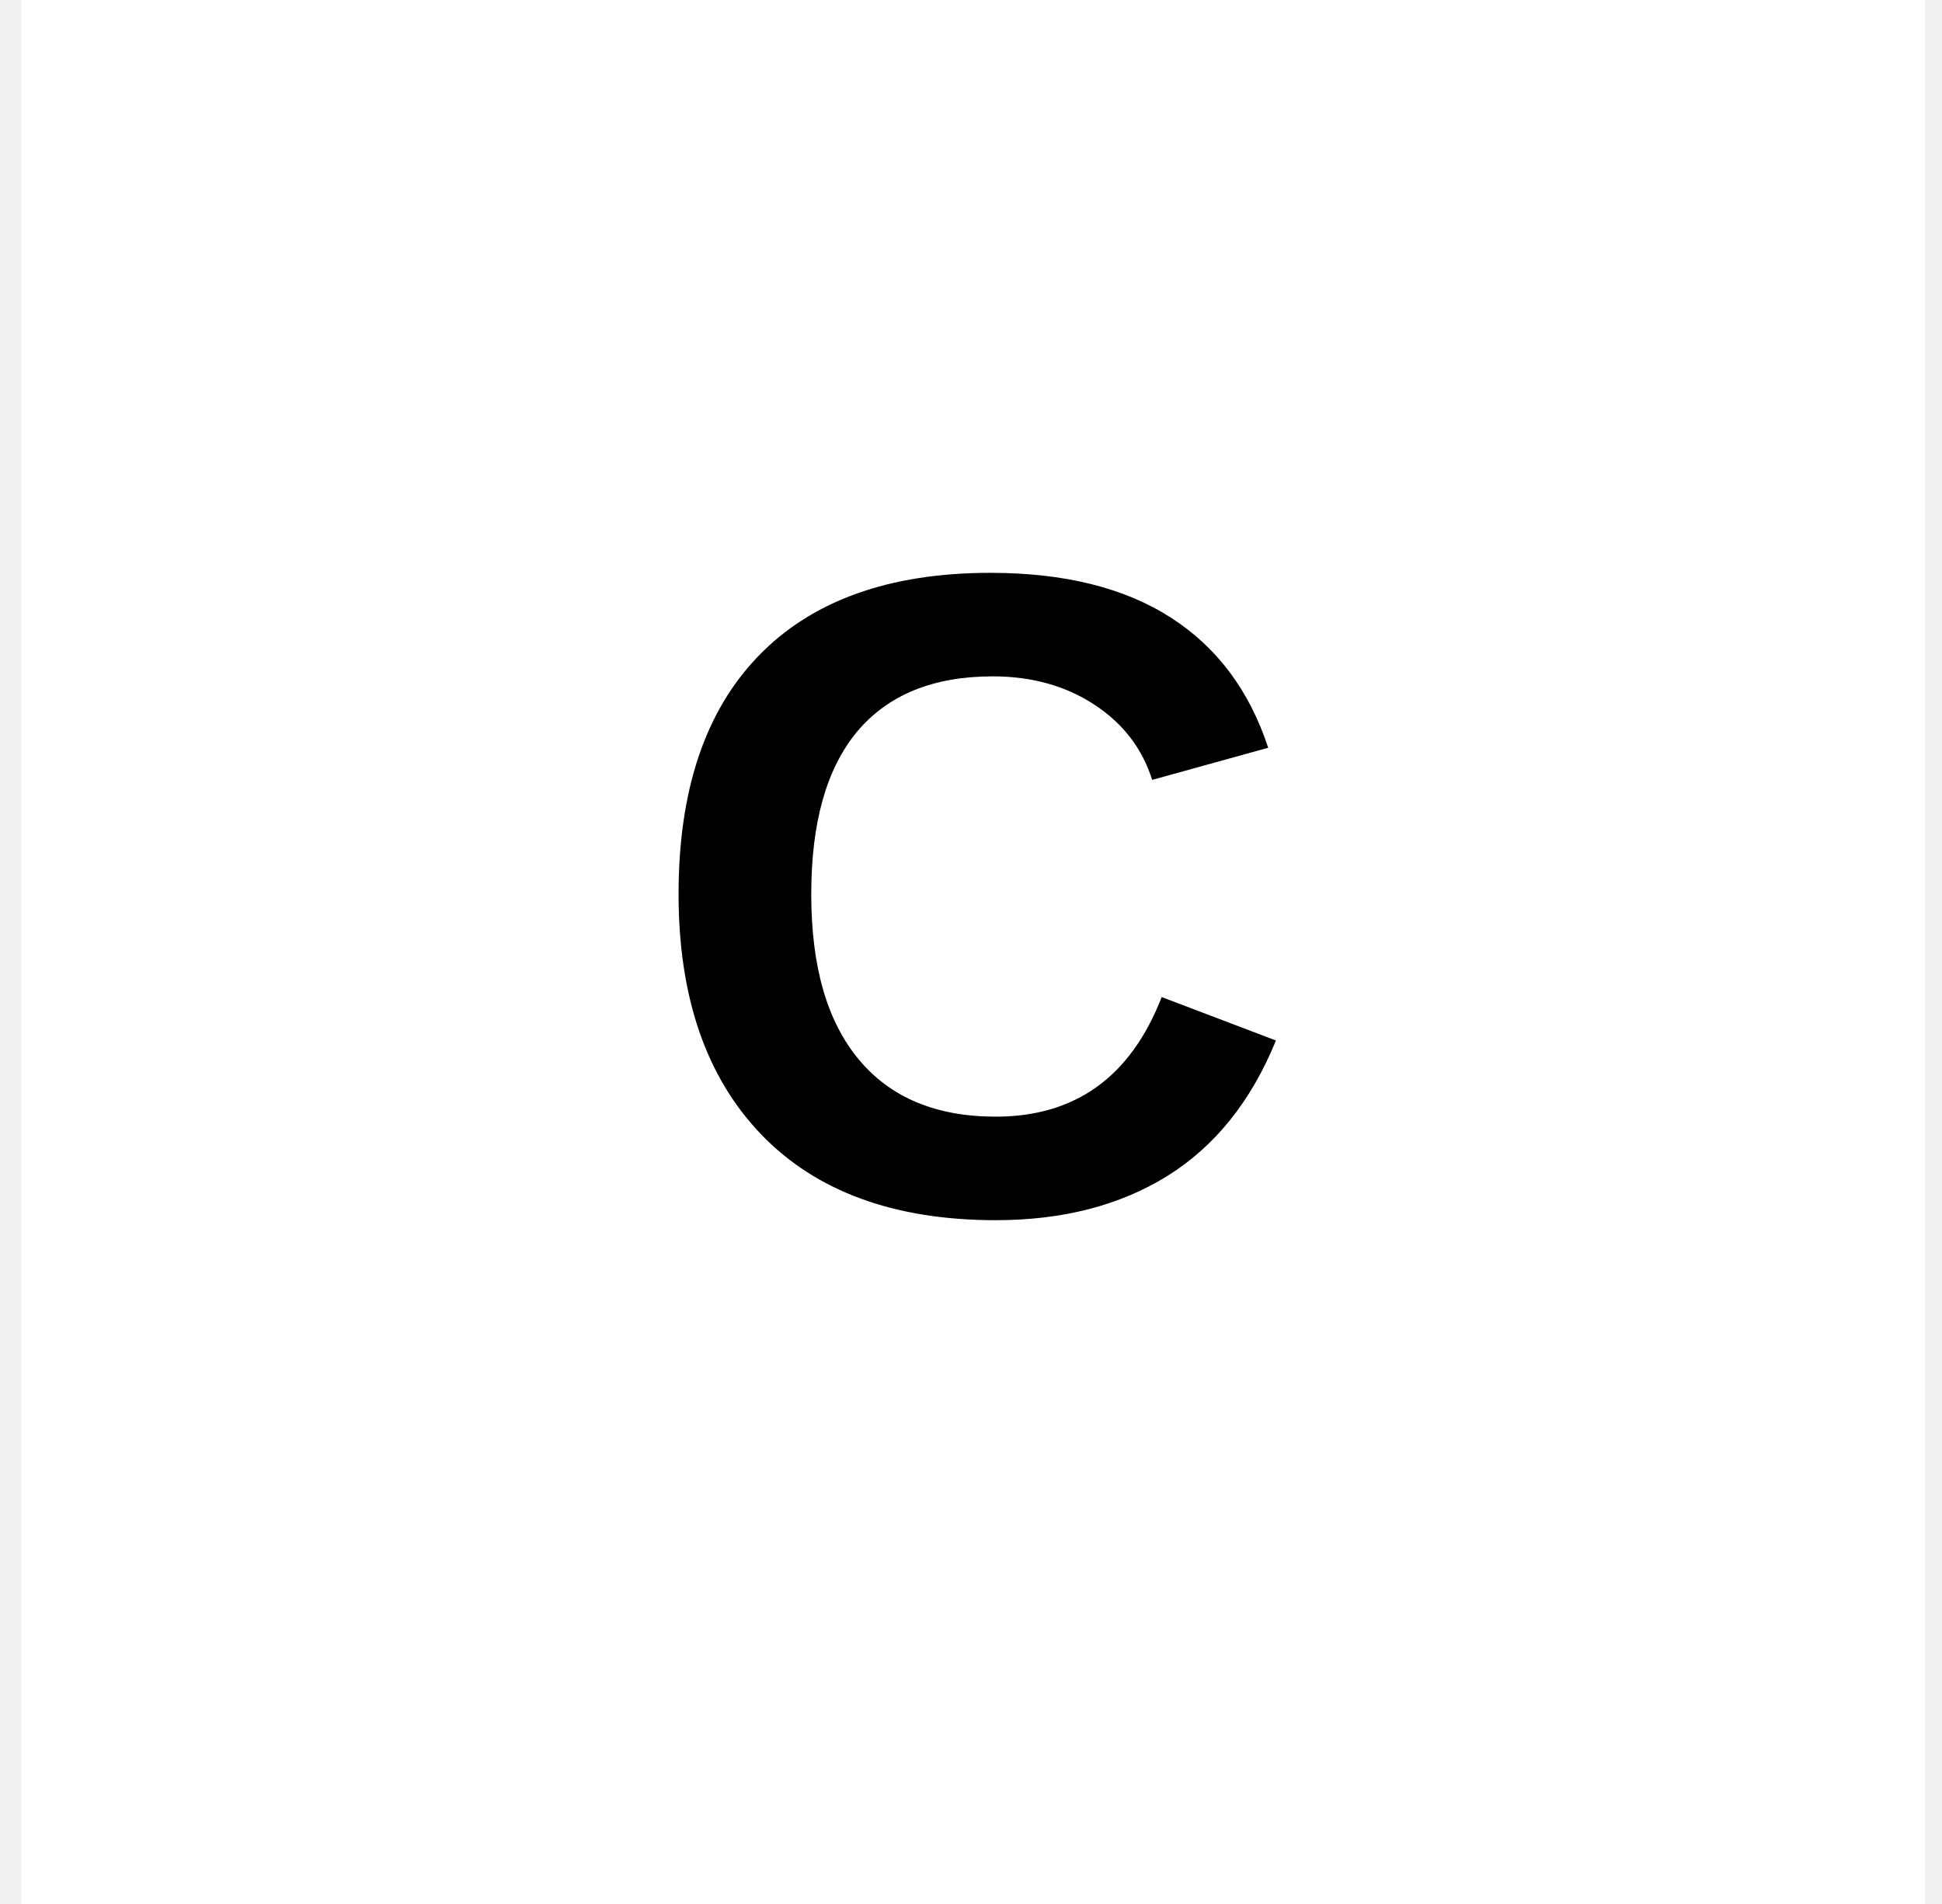
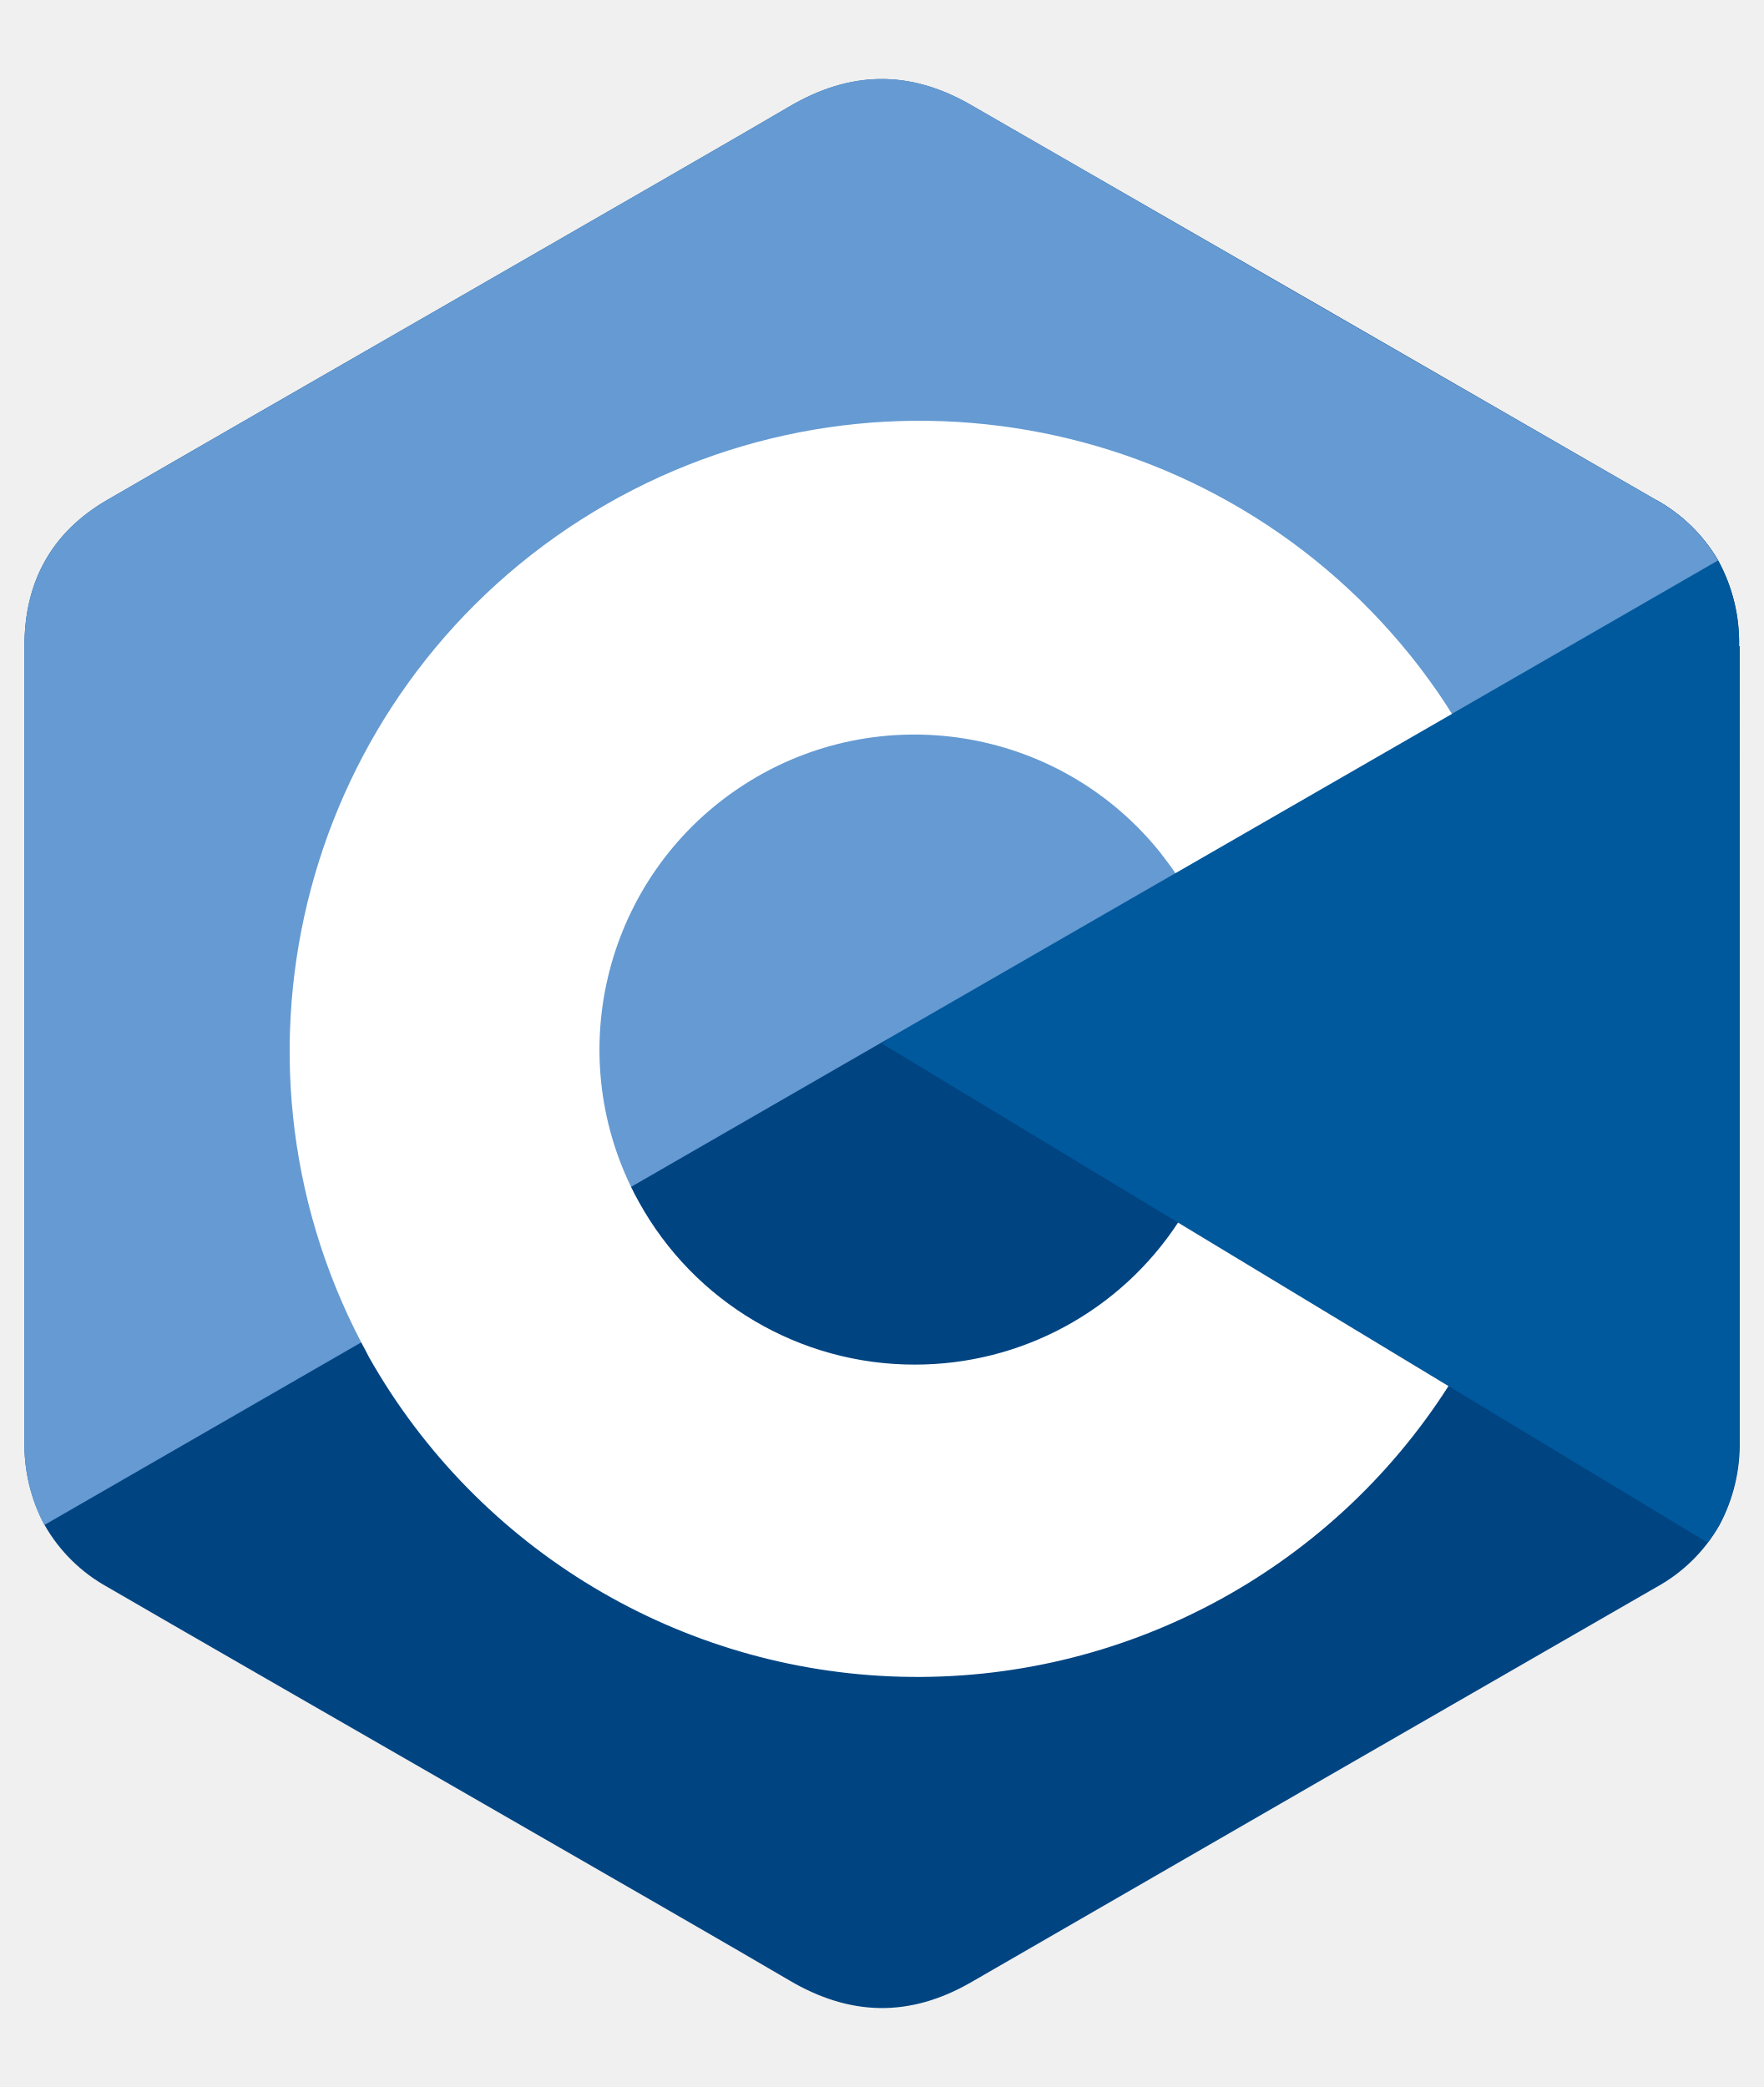
- <svg xmlns="http://www.w3.org/2000/svg" width="51" height="50" viewBox="0 0 51 50" fill="none">
-   <rect width="50" height="50" x="0.559" fill="white" />
-   <text x="50%" y="50%" dominant-baseline="middle" text-anchor="middle" font-family="Arial, sans-serif" font-size="24" font-weight="bold" fill="black">C</text>
+ <svg xmlns="http://www.w3.org/2000/svg" viewBox="32.186 20.47 223.685 247.06" width="2113" height="2500">
+   <path d="M252.71 93.61a21.67 21.67 0 0 0-2.65-10.87 20.74 20.74 0 0 0-7.87-7.67Q198.77 50 155.32 25c-7.8-4.51-15.36-4.35-23.11.23C120.69 32 63 65.09 45.81 75.06c-7.08 4.1-10.52 10.38-10.52 18.54v100.8a21.77 21.77 0 0 0 2.55 10.66 20.63 20.63 0 0 0 8 7.88c17.19 10 74.89 43.05 86.41 49.85 7.75 4.58 15.31 4.74 23.12.23q43.41-25.08 86.87-50.09a20.63 20.63 0 0 0 8-7.88 21.77 21.77 0 0 0 2.55-10.66V93.61z" fill="#004482" />
+   <path d="M252.73 194.4a21.72 21.72 0 0 1-2.55 10.66 18.58 18.58 0 0 1-1.45 2.24L144 144l98.19-68.93a20.72 20.72 0 0 1 7.86 7.67 21.57 21.57 0 0 1 2.66 10.87c.02 33.6.02 100.79.02 100.79z" fill="#00599c" />
+   <path d="M250.05 82.74L37.81 205.06a21.75 21.75 0 0 1-2.53-10.65V93.6c0-8.16 3.45-14.44 10.52-18.54C63 65.09 120.69 32 132.22 25.21c7.73-4.58 15.3-4.74 23.1-.23q43.41 25.08 86.87 50.09a20.72 20.72 0 0 1 7.86 7.67z" fill="#659ad2" />
+   <path d="M148.2 184.72a39.91 39.91 0 0 1-35-20.63q-.53-.94-1-1.92A39.94 39.94 0 0 1 179 119.4c.53.64 1 1.31 1.53 2 .24.33.48.66.7 1l35.07-20.2q-1.28-2.06-2.68-4c-.49-.69-1-1.35-1.48-2A79.9 79.9 0 0 0 78 181.92c.34.64.69 1.27 1 1.9a79.91 79.91 0 0 0 136.86 3.62l-34.29-20.73a39.88 39.88 0 0 1-33.37 18.01z" fill="#fff" />
</svg>
